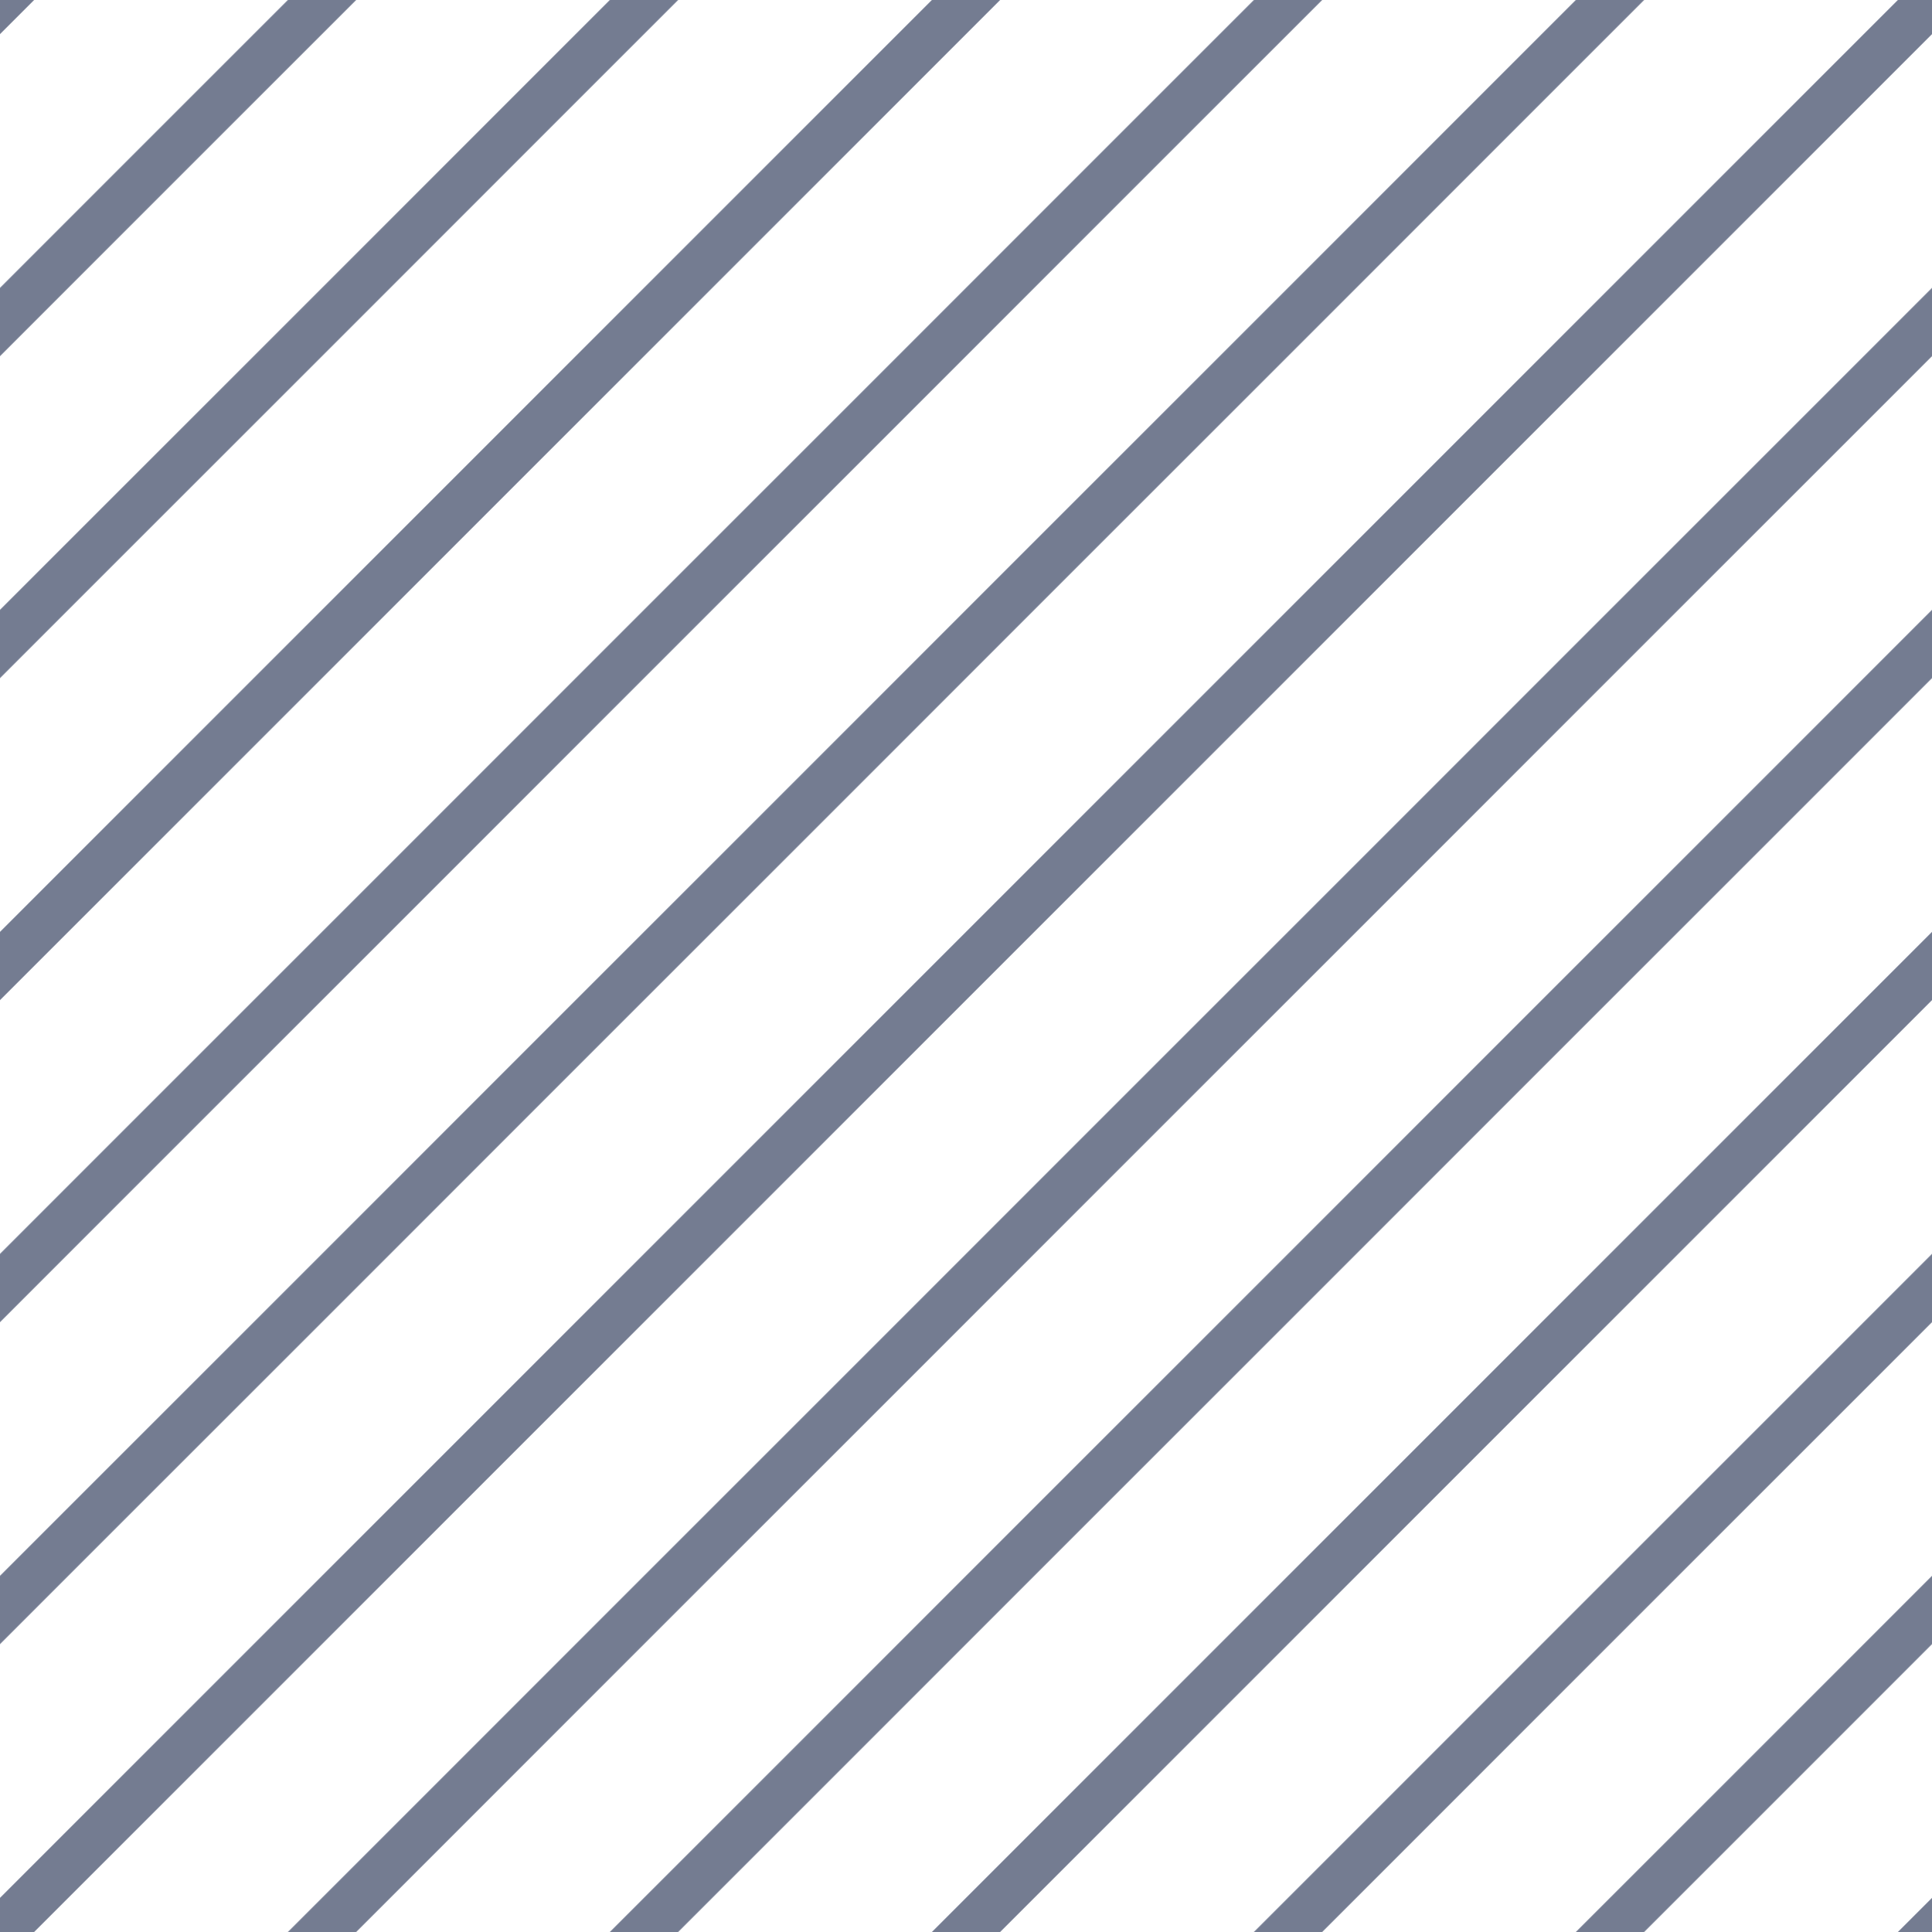
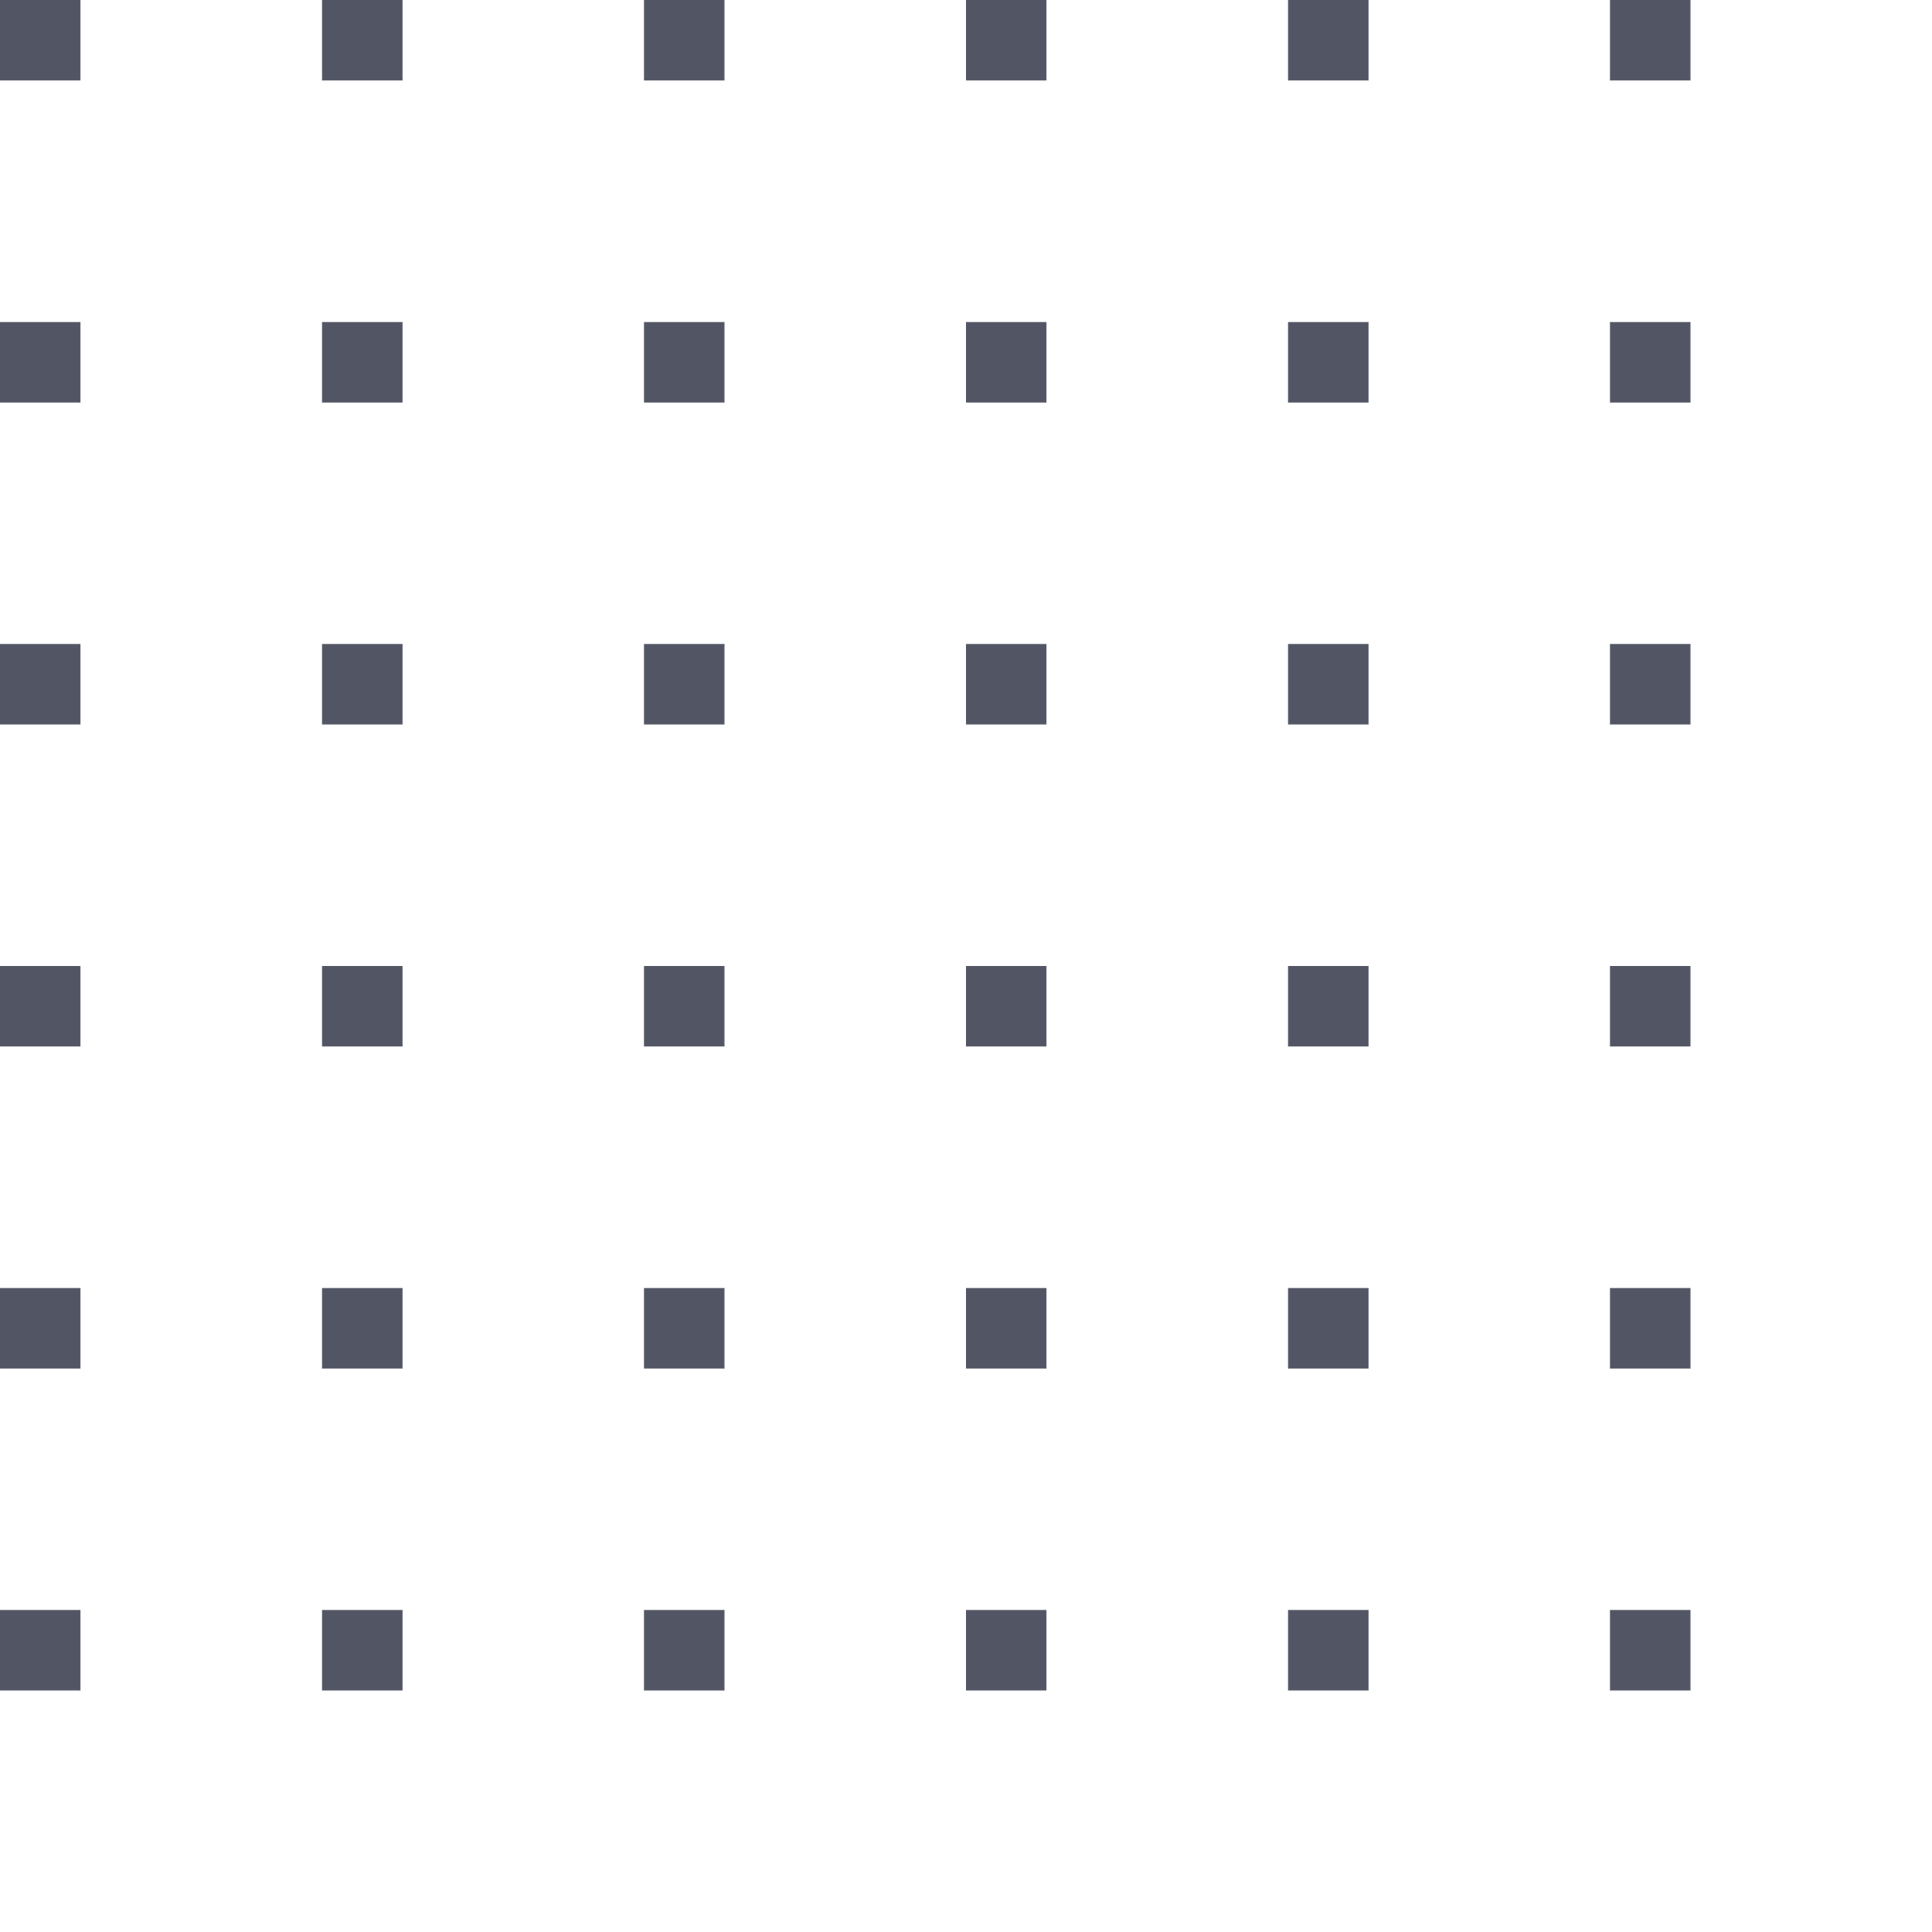
<svg xmlns="http://www.w3.org/2000/svg" width="24" height="24" viewBox="0 0 24 24">
  <defs>
-     <pattern id="paving" width="4" height="4" patternUnits="userSpaceOnUse">
-       <path d="M-1 1L1-1M0 4L4 0M3 5L5 3" fill="none" stroke="#747C91" stroke-width="0.6" />
+     <pattern id="dots" width="4" height="4" patternUnits="userSpaceOnUse">
+       <rect width="1" height="1" fill="#525664" shape-rendering="crispEdges" />
    </pattern>
  </defs>
-   <rect width="24" height="24" fill="url(#paving)" />
+   <rect width="24" height="24" fill="url(#dots)" />
</svg>
